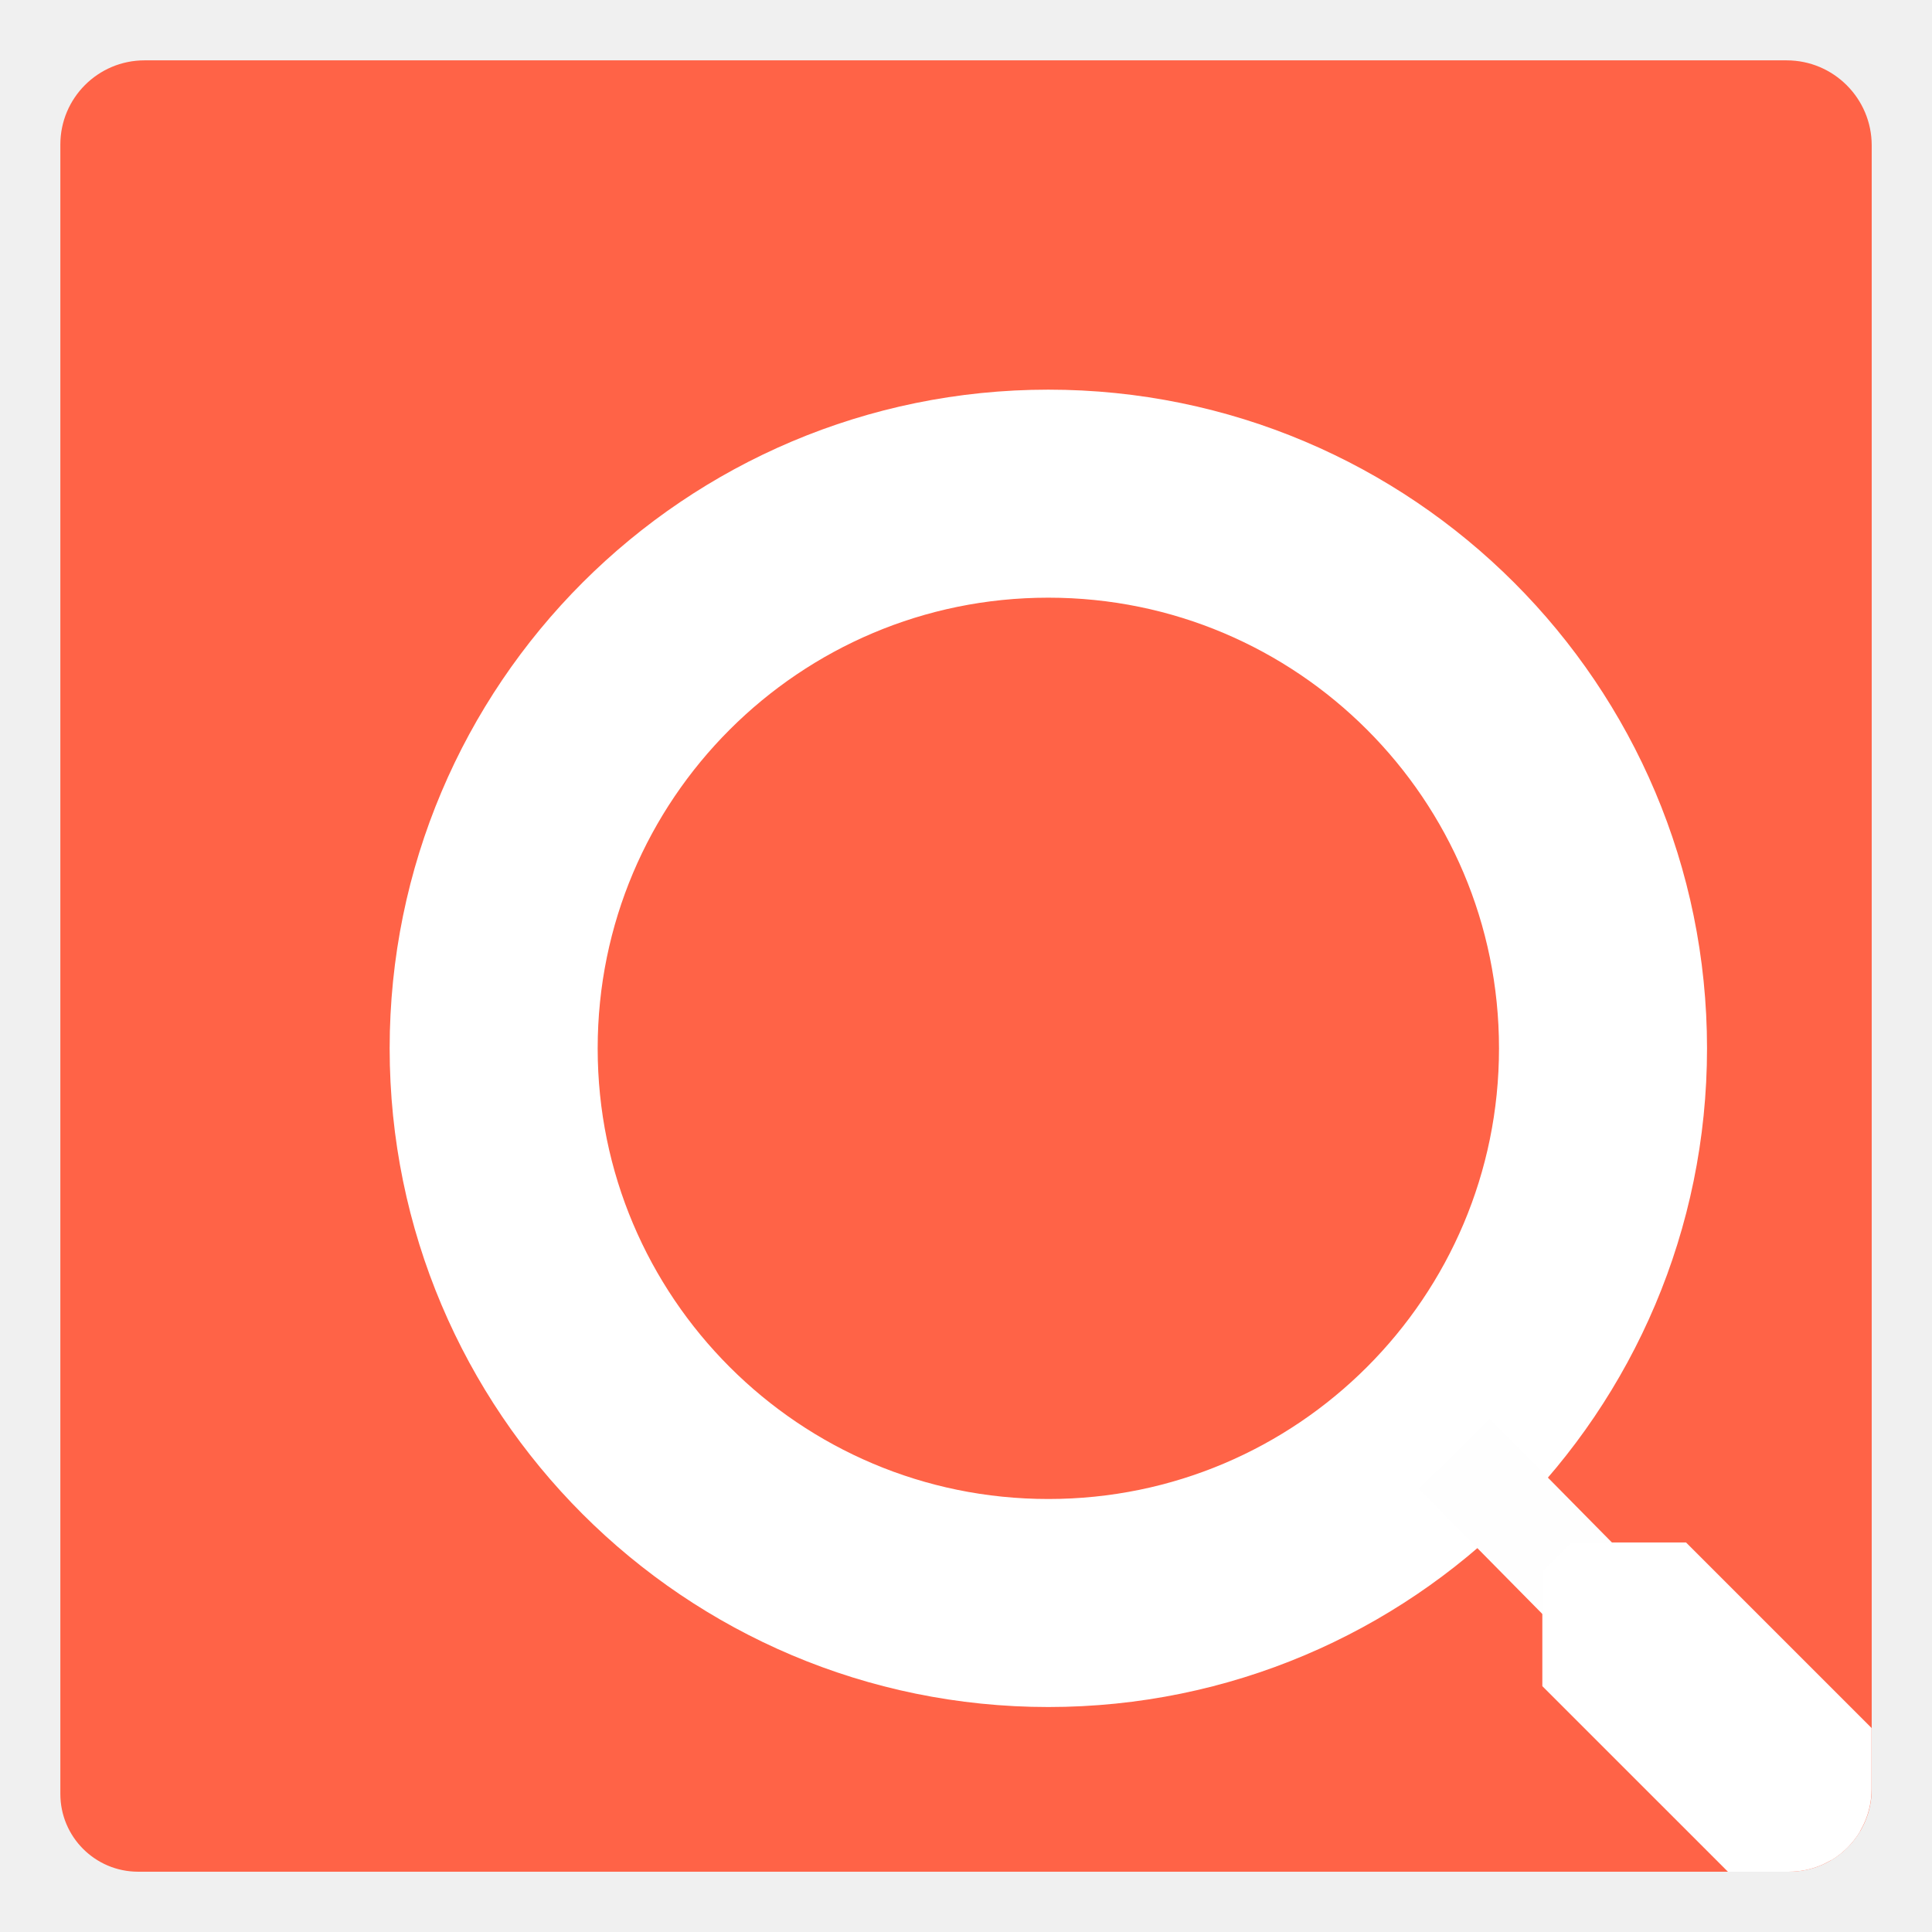
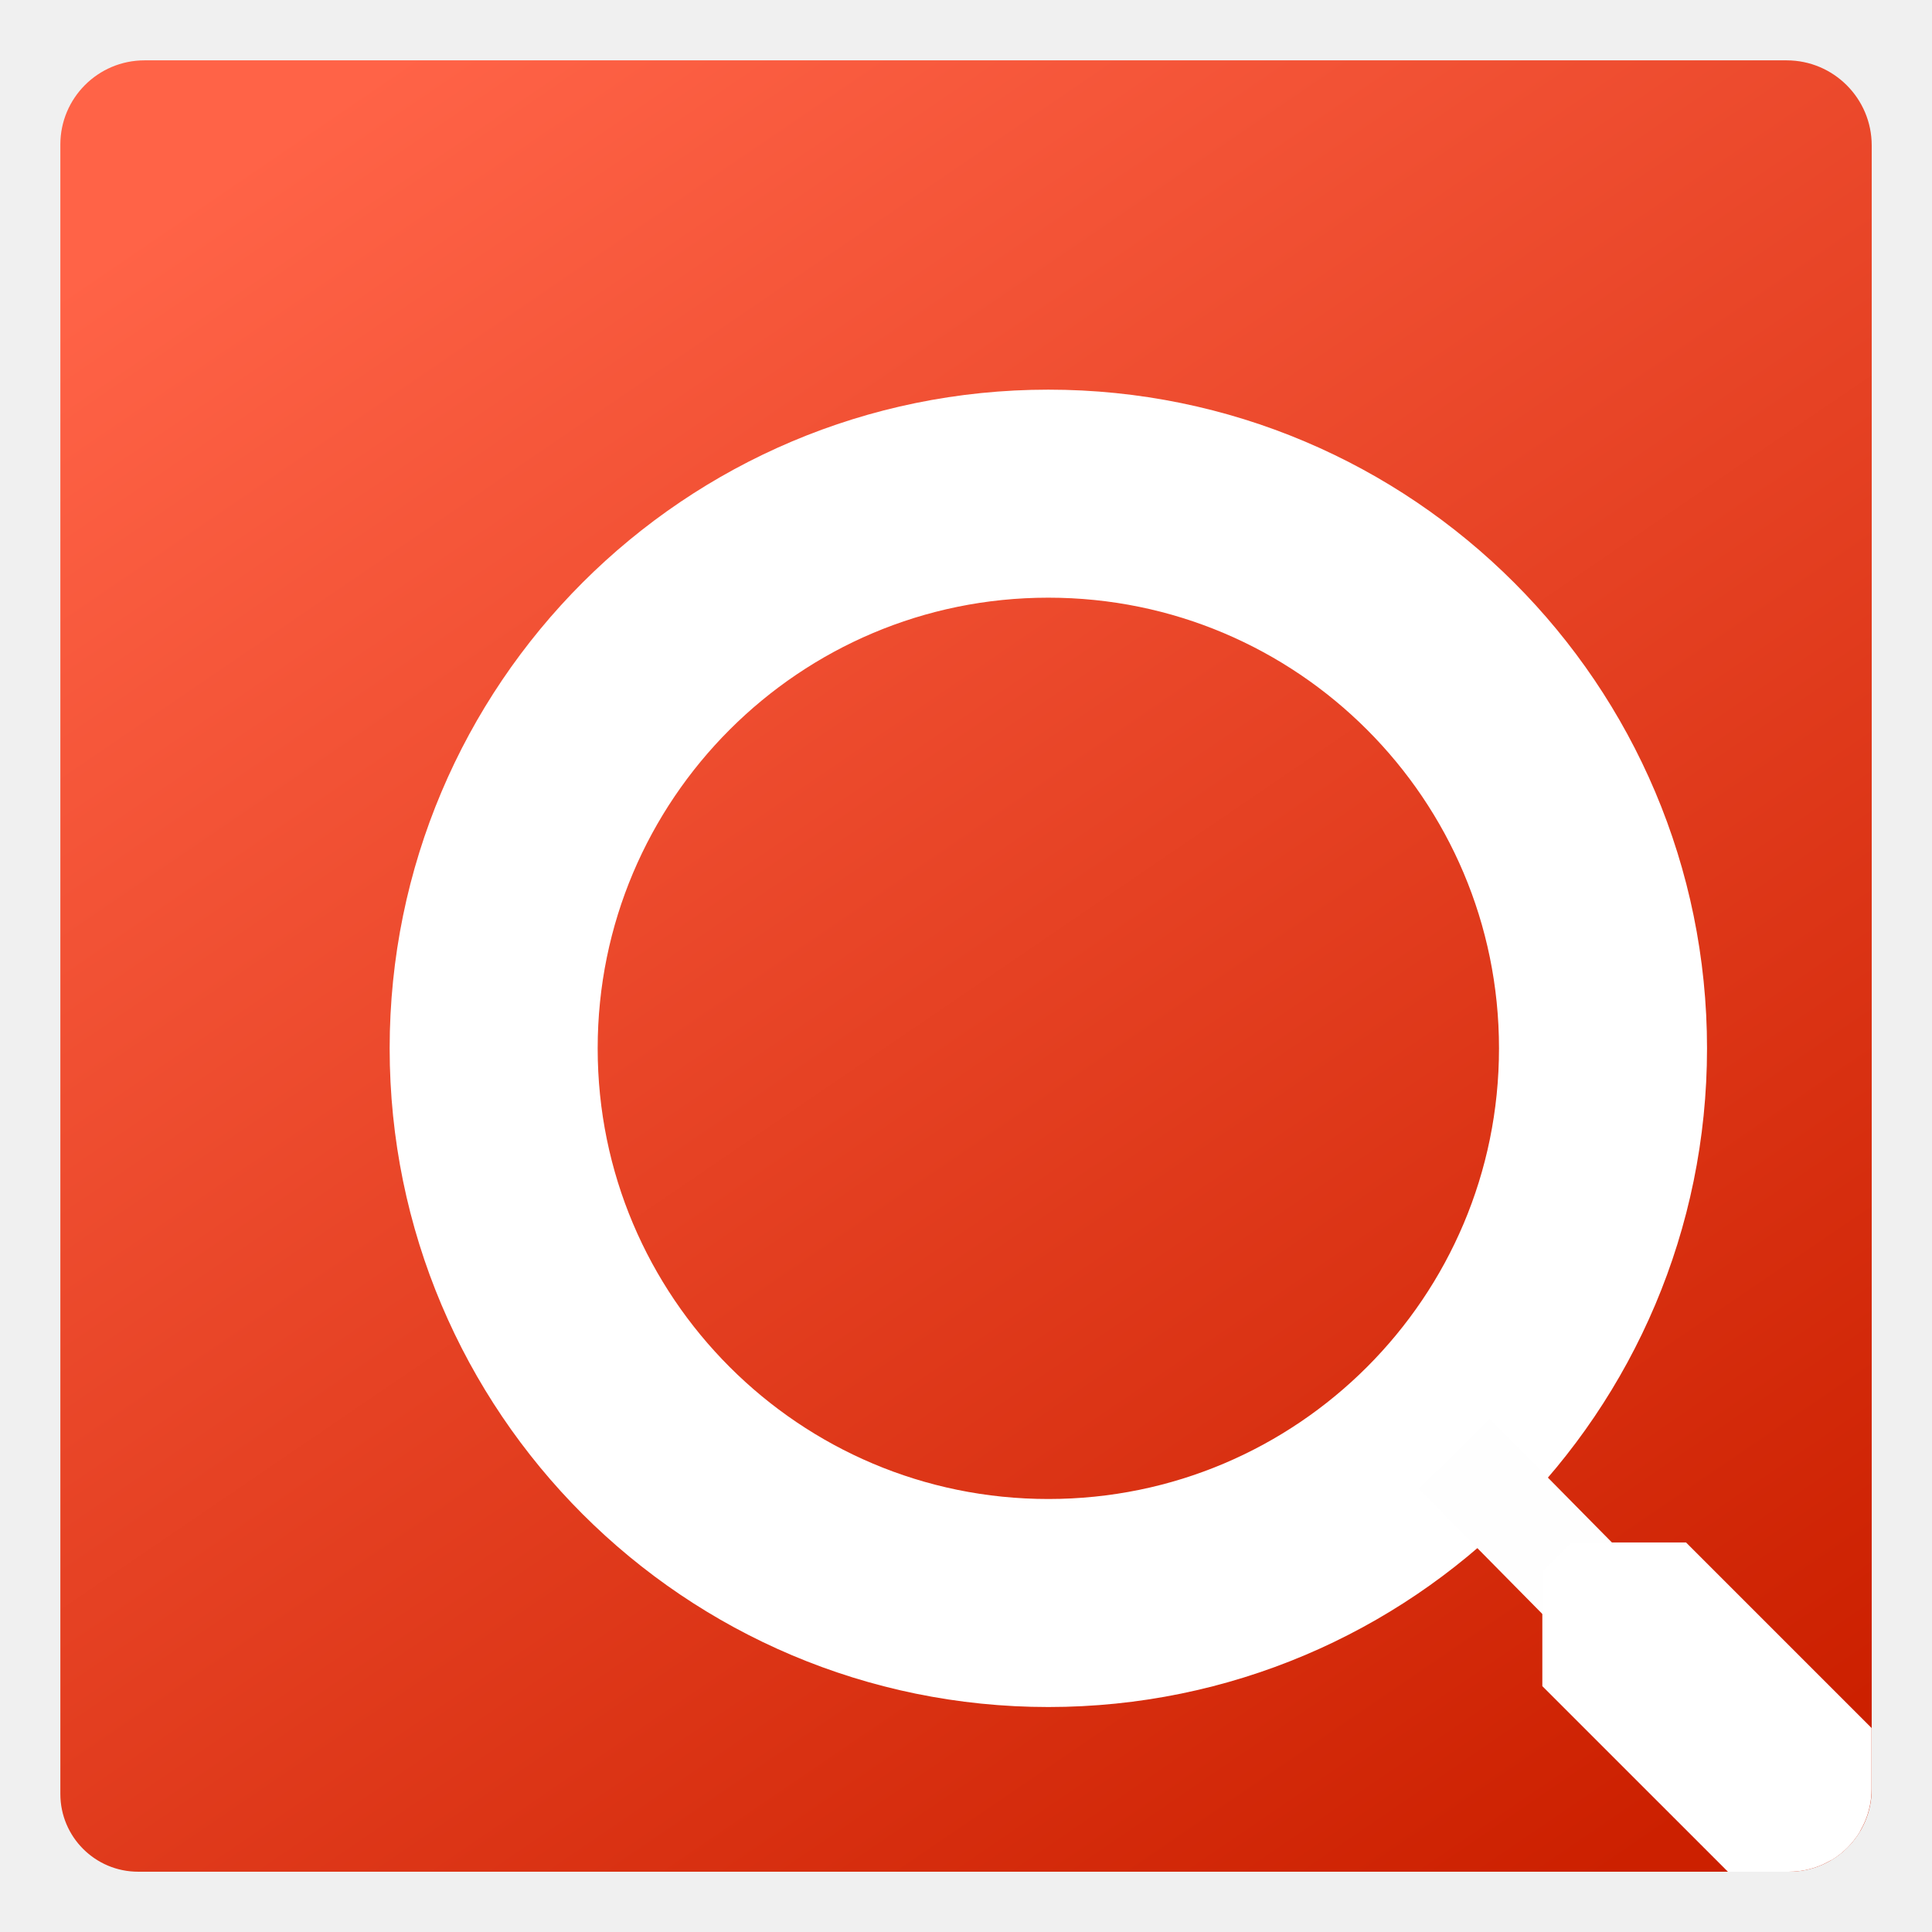
<svg xmlns="http://www.w3.org/2000/svg" xmlns:xlink="http://www.w3.org/1999/xlink" width="32" height="32" viewBox="0 0 12.698 12.698" version="1.1" id="svg1">
  <defs id="defs1">
    <linearGradient id="linearGradient2">
      <stop style="stop-color:#ff6347;stop-opacity:1;" offset="0" id="stop2" />
-       <stop style="stop-color:#ff6347;stop-opacity:1;" offset="1" id="stop3" />
+       <stop style="stop-color:#cc2000;stop-opacity:1;" offset="1" id="stop3" />
    </linearGradient>
    <linearGradient xlink:href="#linearGradient2" id="linearGradient3" x1="2.303" y1="0.006" x2="10.948" y2="12.689" gradientUnits="userSpaceOnUse" gradientTransform="matrix(0.9166667,0,0,0.9166667,0.5291667,0.5291667)" />
    <clipPath clipPathUnits="userSpaceOnUse" id="clipPath8414">
      <g id="g8418">
        <g id="use8416" clip-path="url(#clipPath8414)" />
      </g>
    </clipPath>
    <filter style="color-interpolation-filters:sRGB" id="filter13504" x="-0.43" y="-0.43" width="2.352" height="2.099">
      <feFlood flood-opacity="0.498" flood-color="rgb(0,0,0)" result="flood" id="feFlood13494" />
      <feComposite in="flood" in2="SourceGraphic" operator="in" result="composite1" id="feComposite13496" />
      <feGaussianBlur in="composite1" stdDeviation="0.2" result="blur" id="feGaussianBlur13498" />
      <feOffset dx="0.1" dy="0.1" result="offset" id="feOffset13500" />
      <feComposite in="SourceGraphic" in2="offset" operator="over" result="fbSourceGraphic" id="feComposite13502" />
      <feColorMatrix result="fbSourceGraphicAlpha" in="fbSourceGraphic" values="0 0 0 -1 0 0 0 0 -1 0 0 0 0 -1 0 0 0 0 1 0" id="feColorMatrix13506" />
      <feFlood id="feFlood13508" flood-opacity="0.498" flood-color="rgb(0,0,0)" result="flood" in="fbSourceGraphic" />
      <feComposite in2="fbSourceGraphic" id="feComposite13510" in="flood" operator="in" result="composite1" />
      <feGaussianBlur id="feGaussianBlur13512" in="composite1" stdDeviation="0.2" result="blur" />
      <feOffset id="feOffset13514" dx="1" dy="1" result="offset" />
      <feComposite in2="offset" id="feComposite13516" in="fbSourceGraphic" operator="over" result="fbSourceGraphic" />
      <feColorMatrix result="fbSourceGraphicAlpha" in="fbSourceGraphic" values="0 0 0 -1 0 0 0 0 -1 0 0 0 0 -1 0 0 0 0 1 0" id="feColorMatrix13518" />
      <feFlood id="feFlood13520" flood-opacity="0.498" flood-color="rgb(0,0,0)" result="flood" in="fbSourceGraphic" />
      <feComposite in2="fbSourceGraphic" id="feComposite13522" in="flood" operator="in" result="composite1" />
      <feGaussianBlur id="feGaussianBlur13524" in="composite1" stdDeviation="0.2" result="blur" />
      <feOffset id="feOffset13526" dx="0.2" dy="0.2" result="offset" />
      <feComposite in2="offset" id="feComposite13528" in="fbSourceGraphic" operator="over" result="fbSourceGraphic" />
      <feColorMatrix result="fbSourceGraphicAlpha" in="fbSourceGraphic" values="0 0 0 -1 0 0 0 0 -1 0 0 0 0 -1 0 0 0 0 1 0" id="feColorMatrix13530" />
      <feFlood id="feFlood13532" flood-opacity="0.498" flood-color="rgb(0,0,0)" result="flood" in="fbSourceGraphic" />
      <feComposite in2="fbSourceGraphic" id="feComposite13534" in="flood" operator="in" result="composite1" />
      <feGaussianBlur id="feGaussianBlur13536" in="composite1" stdDeviation="0.2" result="blur" />
      <feOffset id="feOffset13538" dx="0.2" dy="0.2" result="offset" />
      <feComposite in2="offset" id="feComposite13540" in="fbSourceGraphic" operator="over" result="fbSourceGraphic" />
      <feColorMatrix result="fbSourceGraphicAlpha" in="fbSourceGraphic" values="0 0 0 -1 0 0 0 0 -1 0 0 0 0 -1 0 0 0 0 1 0" id="feColorMatrix13542" />
      <feFlood id="feFlood13544" flood-opacity="0.498" flood-color="rgb(0,0,0)" result="flood" in="fbSourceGraphic" />
      <feComposite in2="fbSourceGraphic" id="feComposite13546" in="flood" operator="in" result="composite1" />
      <feGaussianBlur id="feGaussianBlur13548" in="composite1" stdDeviation="0.2" result="blur" />
      <feOffset id="feOffset13550" dx="2" dy="0.2" result="offset" />
      <feComposite in2="offset" id="feComposite13552" in="fbSourceGraphic" operator="over" result="composite2" />
    </filter>
    <filter style="color-interpolation-filters:sRGB" id="filter14350" x="-0.161" y="-0.161" width="1.336" height="1.35">
      <feFlood flood-opacity="0.498" flood-color="rgb(0,0,0)" result="flood" id="feFlood14340" />
      <feComposite in="flood" in2="SourceGraphic" operator="in" result="composite1" id="feComposite14342" />
      <feGaussianBlur in="composite1" stdDeviation="0.2" result="blur" id="feGaussianBlur14344" />
      <feOffset dx="0.1" dy="0.2" result="offset" id="feOffset14346" />
      <feComposite in="SourceGraphic" in2="offset" operator="over" result="composite2" id="feComposite14348" />
    </filter>
    <filter style="color-interpolation-filters:sRGB" id="filter15833" x="-0.181" y="-0.181" width="1.35" height="1.372">
      <feFlood flood-opacity="0.498" flood-color="rgb(0,0,0)" result="flood" id="feFlood15823" />
      <feComposite in="flood" in2="SourceGraphic" operator="in" result="composite1" id="feComposite15825" />
      <feGaussianBlur in="composite1" stdDeviation="0.2" result="blur" id="feGaussianBlur15827" />
      <feOffset dx="0.1" dy="0.2" result="offset" id="feOffset15829" />
      <feComposite in="SourceGraphic" in2="offset" operator="over" result="fbSourceGraphic" id="feComposite15831" />
      <feColorMatrix result="fbSourceGraphicAlpha" in="fbSourceGraphic" values="0 0 0 -1 0 0 0 0 -1 0 0 0 0 -1 0 0 0 0 1 0" id="feColorMatrix15835" />
      <feFlood id="feFlood15837" flood-opacity="0.498" flood-color="rgb(0,0,0)" result="flood" in="fbSourceGraphic" />
      <feComposite in2="fbSourceGraphic" id="feComposite15839" in="flood" operator="in" result="composite1" />
      <feGaussianBlur id="feGaussianBlur15841" in="composite1" stdDeviation="0.2" result="blur" />
      <feOffset id="feOffset15843" dx="0.1" dy="0.2" result="offset" />
      <feComposite in2="offset" id="feComposite15845" in="fbSourceGraphic" operator="over" result="composite2" />
    </filter>
    <filter style="color-interpolation-filters:sRGB" id="filter16583" x="-0.127" y="-0.127" width="1.232" height="1.244">
      <feFlood flood-opacity="0.498" flood-color="rgb(0,0,0)" result="flood" id="feFlood16573" />
      <feComposite in="flood" in2="SourceGraphic" operator="in" result="composite1" id="feComposite16575" />
      <feGaussianBlur in="composite1" stdDeviation="0.2" result="blur" id="feGaussianBlur16577" />
      <feOffset dx="0.1" dy="0.2" result="offset" id="feOffset16579" />
      <feComposite in="SourceGraphic" in2="offset" operator="over" result="composite2" id="feComposite16581" />
    </filter>
    <clipPath clipPathUnits="userSpaceOnUse" id="clipPath16952">
      <path id="path16954" style="display:inline;fill:#ffffff;fill-opacity:1;stroke:none;stroke-width:0.265;stroke-linejoin:bevel;stroke-dasharray:none;stroke-opacity:1" d="m 1.07,0.529 10.553,2e-8 a 0.547,0.547 45 0 1 0.547,0.547 V 11.64 a 0.531,0.531 135 0 1 -0.531,0.531 H 1.029 A 0.5,0.5 45 0 1 0.529,11.671 l -2e-8,-10.6 A 0.541,0.541 135 0 1 1.07,0.529 Z" />
    </clipPath>
  </defs>
  <g id="layer1" transform="matrix(1.022599,0,0,1.022599,-0.1443001,-0.1443001)">
    <path id="rect1" style="fill:url(#linearGradient3);fill-opacity:1;stroke-width:0.265;stroke-linejoin:bevel;stroke-dasharray:none" d="M 1.07,0.529 H 11.624 a 0.547,0.547 45 0 1 0.547,0.547 V 11.64 a 0.531,0.531 135 0 1 -0.531,0.531 H 1.029 A 0.5,0.5 45 0 1 0.529,11.671 V 1.07 A 0.541,0.541 135 0 1 1.07,0.529 Z" />
    <g id="g14718" clip-path="url(#clipPath16952)">
      <ellipse style="fill:none;fill-opacity:1;stroke:#ffffff;stroke-width:1.337;stroke-linejoin:bevel;stroke-dasharray:none;stroke-opacity:1" id="path3932" cx="6.879" cy="6.879" rx="3.565" ry="3.565" />
      <rect style="fill:none;fill-opacity:1;stroke:#fefefe;stroke-width:0.603;stroke-linecap:square;stroke-linejoin:miter;stroke-dasharray:none;stroke-opacity:1" id="rect6174" width="0.038" height="1.207" x="0.071" y="13.718" transform="rotate(-44.6257)" />
      <rect style="display:inline;fill:#ffffff;fill-opacity:1;stroke:#ffffff;stroke-width:1.041;stroke-linejoin:bevel;stroke-dasharray:none;stroke-opacity:1" id="rect3986" width="0.265" height="2.436" x="-0.133" y="14.872" transform="rotate(-44.99999)" mask="none" clip-path="none" />
    </g>
  </g>
</svg>
